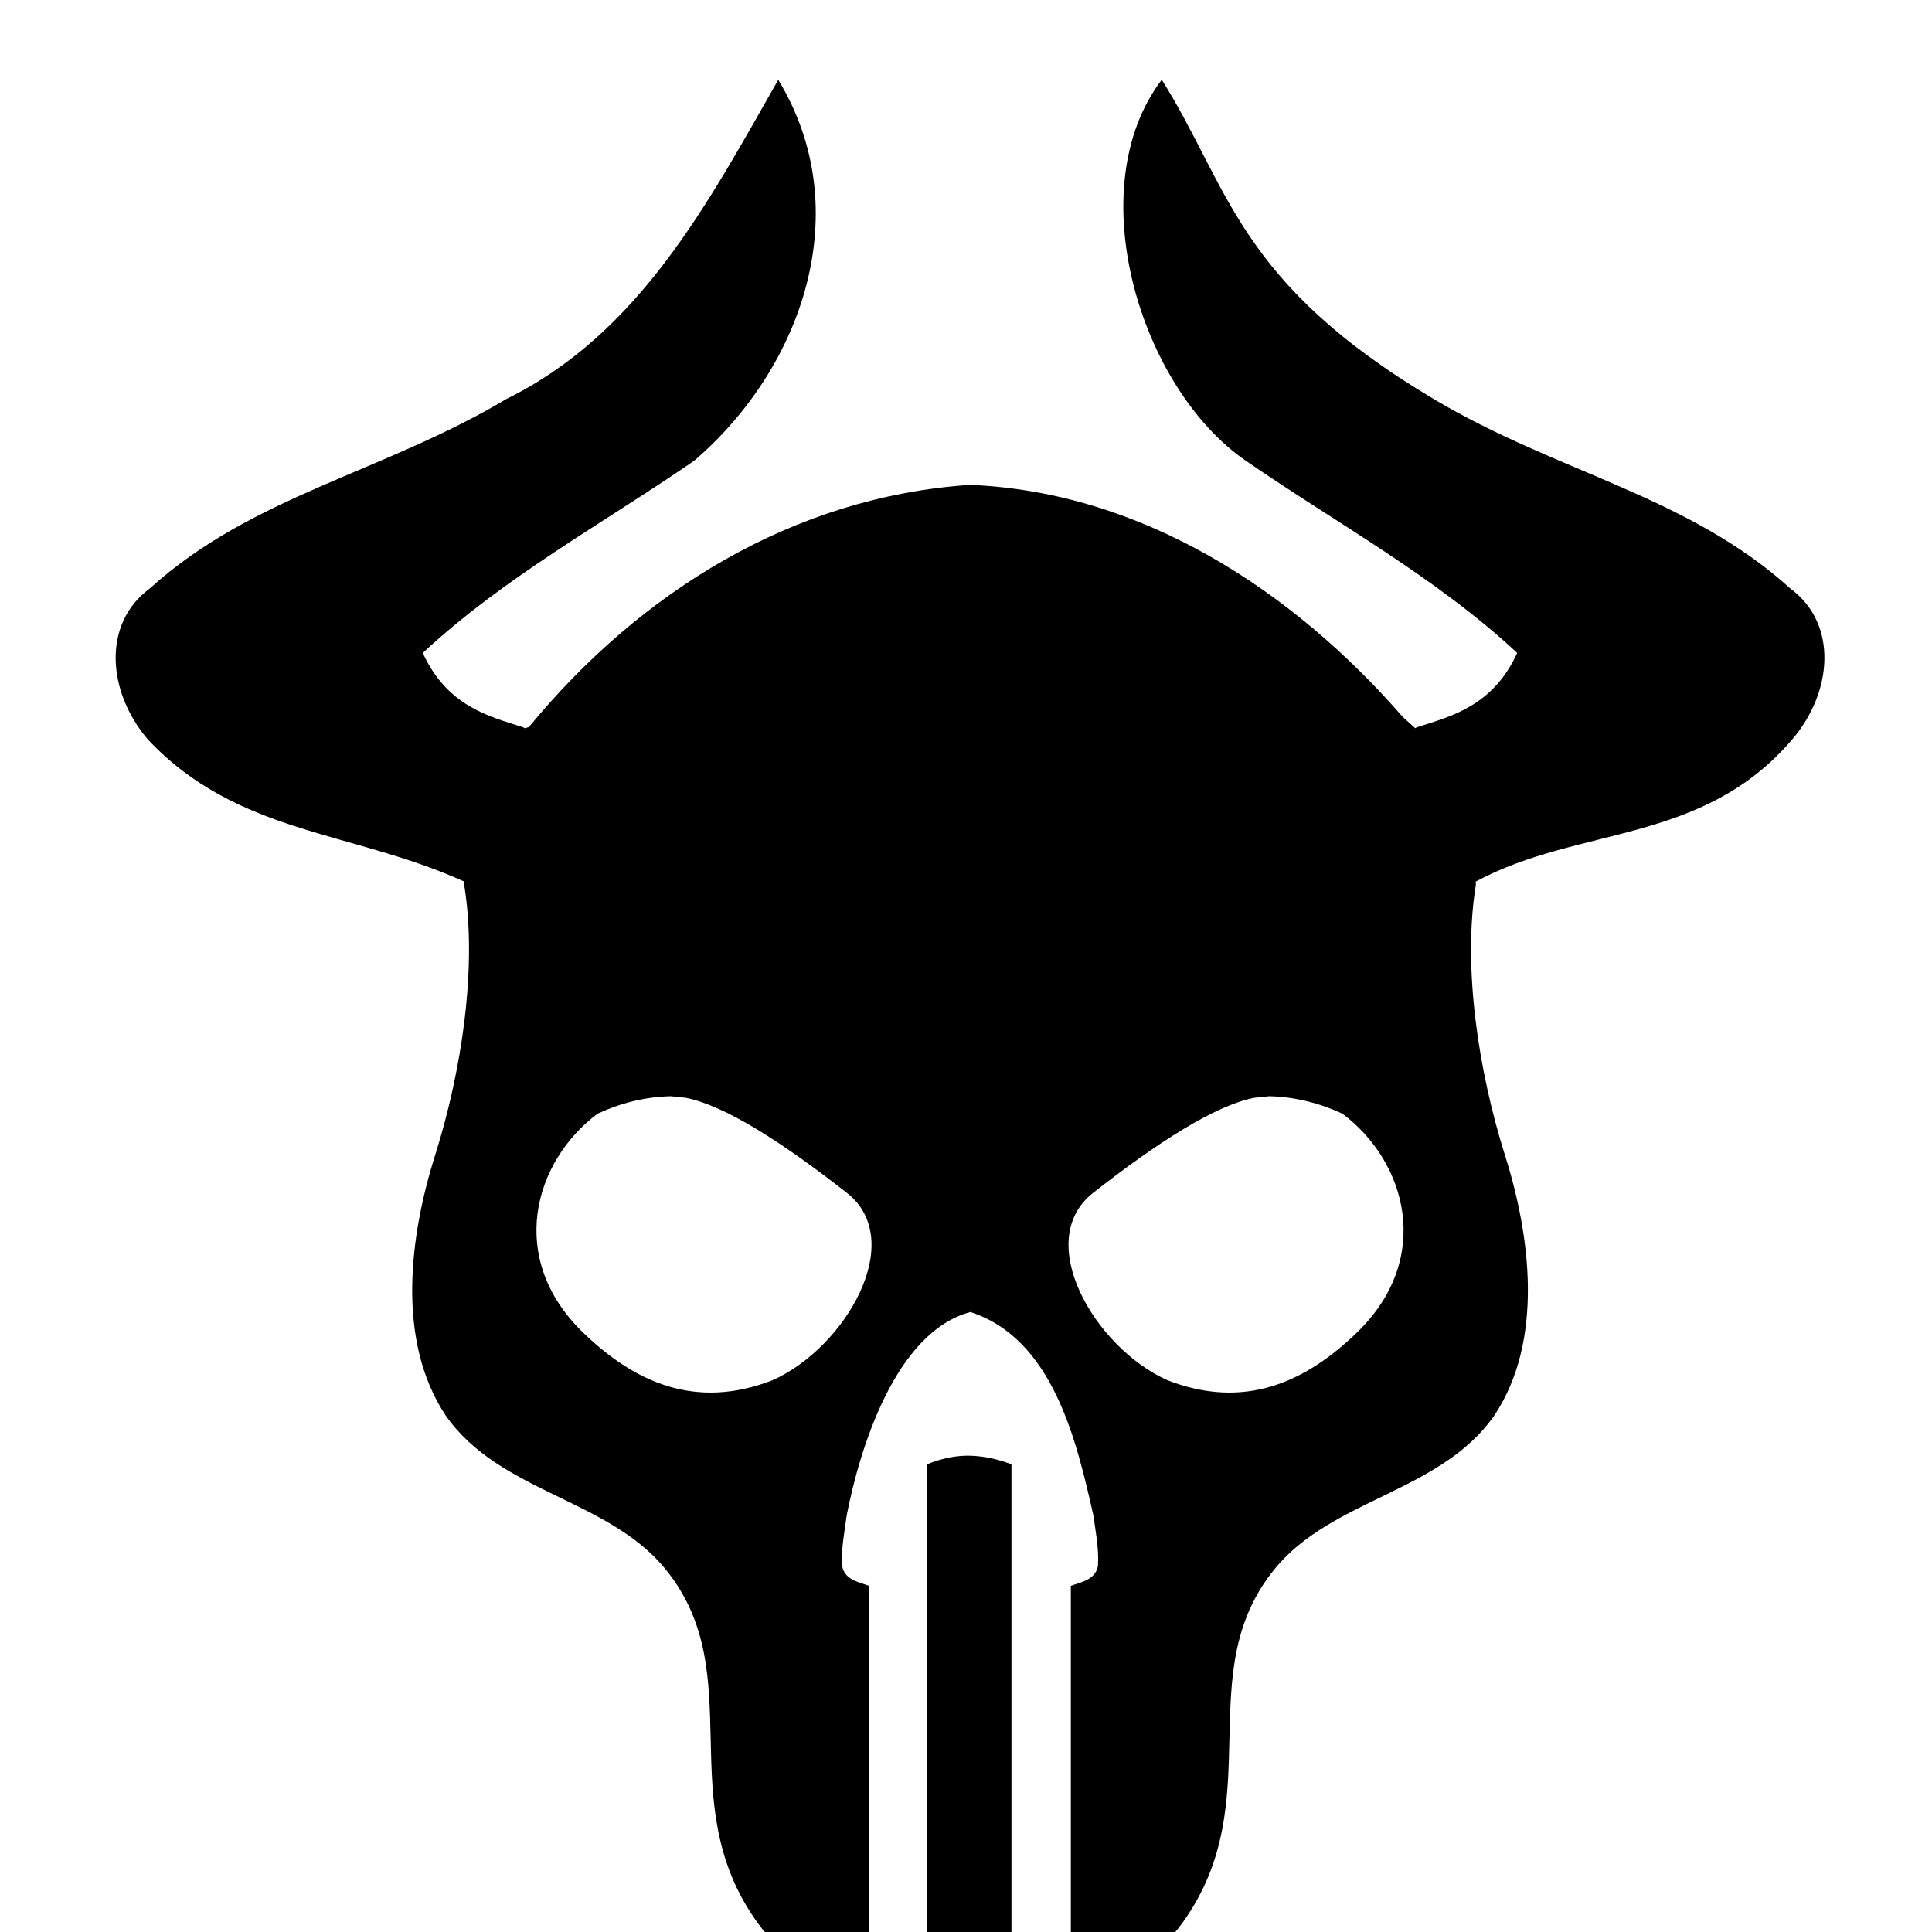
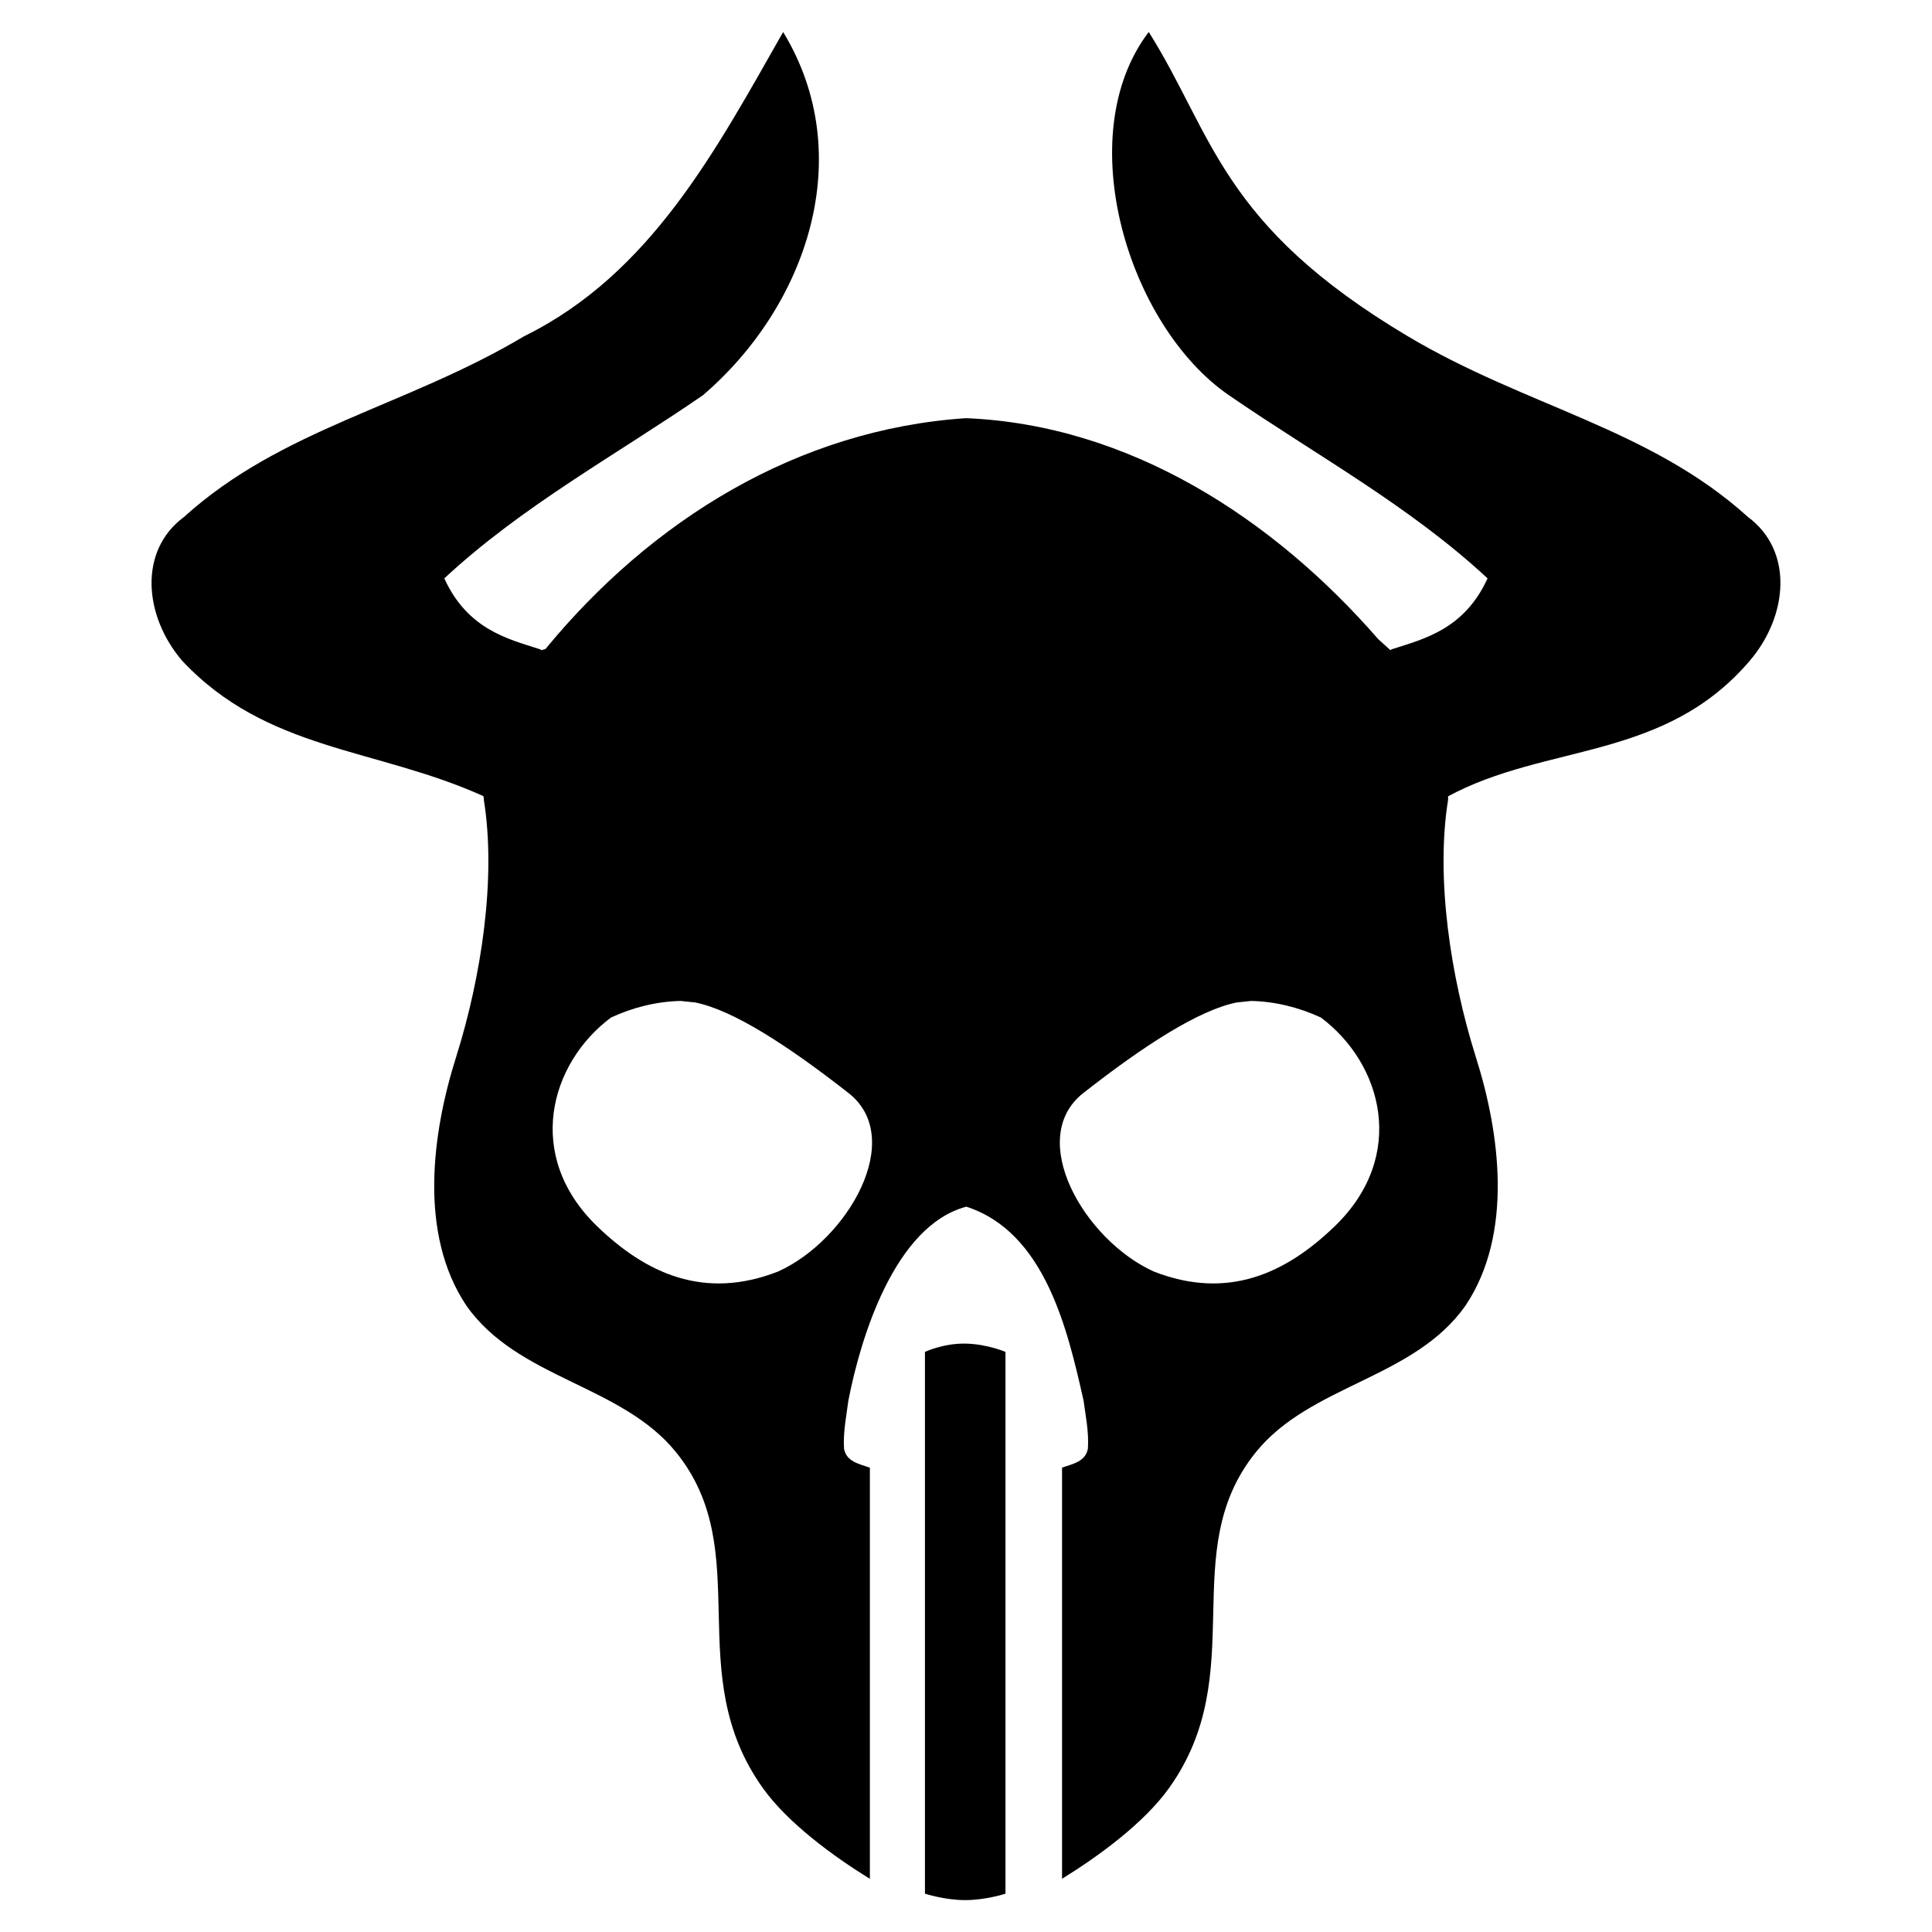
- <svg xmlns="http://www.w3.org/2000/svg" version="1.1" viewBox="-1.607 1.273 26.852 26.852">
+ <svg xmlns="http://www.w3.org/2000/svg" version="1.1" viewBox="-2.209 1.915 28.169 28.169">
  <path fill="currentColor" d="M9.209 2.381v0 0h0c1.1 1.806 0.343 4.003-1.171 5.298-1.267 0.871-2.634 1.613-3.769 2.669 0.338 0.74 0.921 0.882 1.379 1.028 0.019 0.006 0.021 0.007 0.038 0.018l0.057-0.015c1.546-1.88 3.676-3.203 6.132-3.367 2.385 0.098 4.482 1.464 6.012 3.223l0.176 0.159c0.017-0.012 0.018-0.012 0.038-0.018 0.458-0.147 1.041-0.289 1.379-1.028-1.135-1.056-2.502-1.798-3.769-2.669-1.475-1.012-2.318-3.791-1.171-5.298v-0c0.947 1.507 1.048 2.811 3.776 4.436 1.723 1.027 3.533 1.343 4.962 2.637 0.663 0.49 0.586 1.437 0.026 2.094-1.249 1.465-2.961 1.201-4.401 1.978 0.001 0.016 0.004 0.032 0.002 0.047-0.185 1.144 0.037 2.586 0.402 3.747 0.358 1.126 0.548 2.588-0.147 3.629-0.751 1.070-2.26 1.152-3.058 2.139-1.176 1.454-0.060 3.214-1.268 4.9-0.362 0.506-1.023 0.99-1.558 1.32l-0-5.995c0.154-0.053 0.343-0.087 0.377-0.277 0.016-0.251-0.037-0.496-0.063-0.699-0.233-1.034-0.562-2.461-1.715-2.83l0 0.003c-1.042 0.282-1.537 1.91-1.715 2.828-0.025 0.204-0.078 0.449-0.063 0.699 0.034 0.19 0.223 0.223 0.377 0.277l-0 5.995c-0.535-0.33-1.195-0.814-1.558-1.32-1.207-1.686-0.092-3.446-1.268-4.9-0.798-0.987-2.307-1.068-3.058-2.139-0.695-1.041-0.504-2.503-0.147-3.629 0.365-1.161 0.587-2.603 0.402-3.747-0-0.024-0.001-0.016-0-0.026l-0.008-0.026c-1.563-0.706-3.152-0.653-4.391-1.974-0.56-0.657-0.636-1.604 0.026-2.094 1.428-1.293 3.239-1.61 4.962-2.637 1.849-0.911 2.8-2.722 3.776-4.436h-0zM16.034 16.509l-0.211 0.022c-0.55 0.11-1.345 0.622-2.236 1.32-0.843 0.66 0.009 2.142 1.026 2.603 1.079 0.422 1.928 0.027 2.639-0.66 1.063-1.026 0.693-2.374-0.202-3.043-0.321-0.148-0.663-0.234-1.017-0.242v-0zM7.716 16.509c-0.355 0.008-0.696 0.094-1.017 0.242-0.894 0.669-1.265 2.016-0.202 3.043 0.711 0.687 1.56 1.082 2.639 0.66 1.018-0.46 1.87-1.943 1.026-2.603-0.892-0.698-1.686-1.21-2.236-1.32l-0.211-0.022zM12.451 21.626c0 0-0.267-0.116-0.587-0.121s-0.587 0.121-0.587 0.121v7.899c0 0 0.284 0.094 0.587 0.094s0.587-0.094 0.587-0.094v-7.899z" />
</svg>
